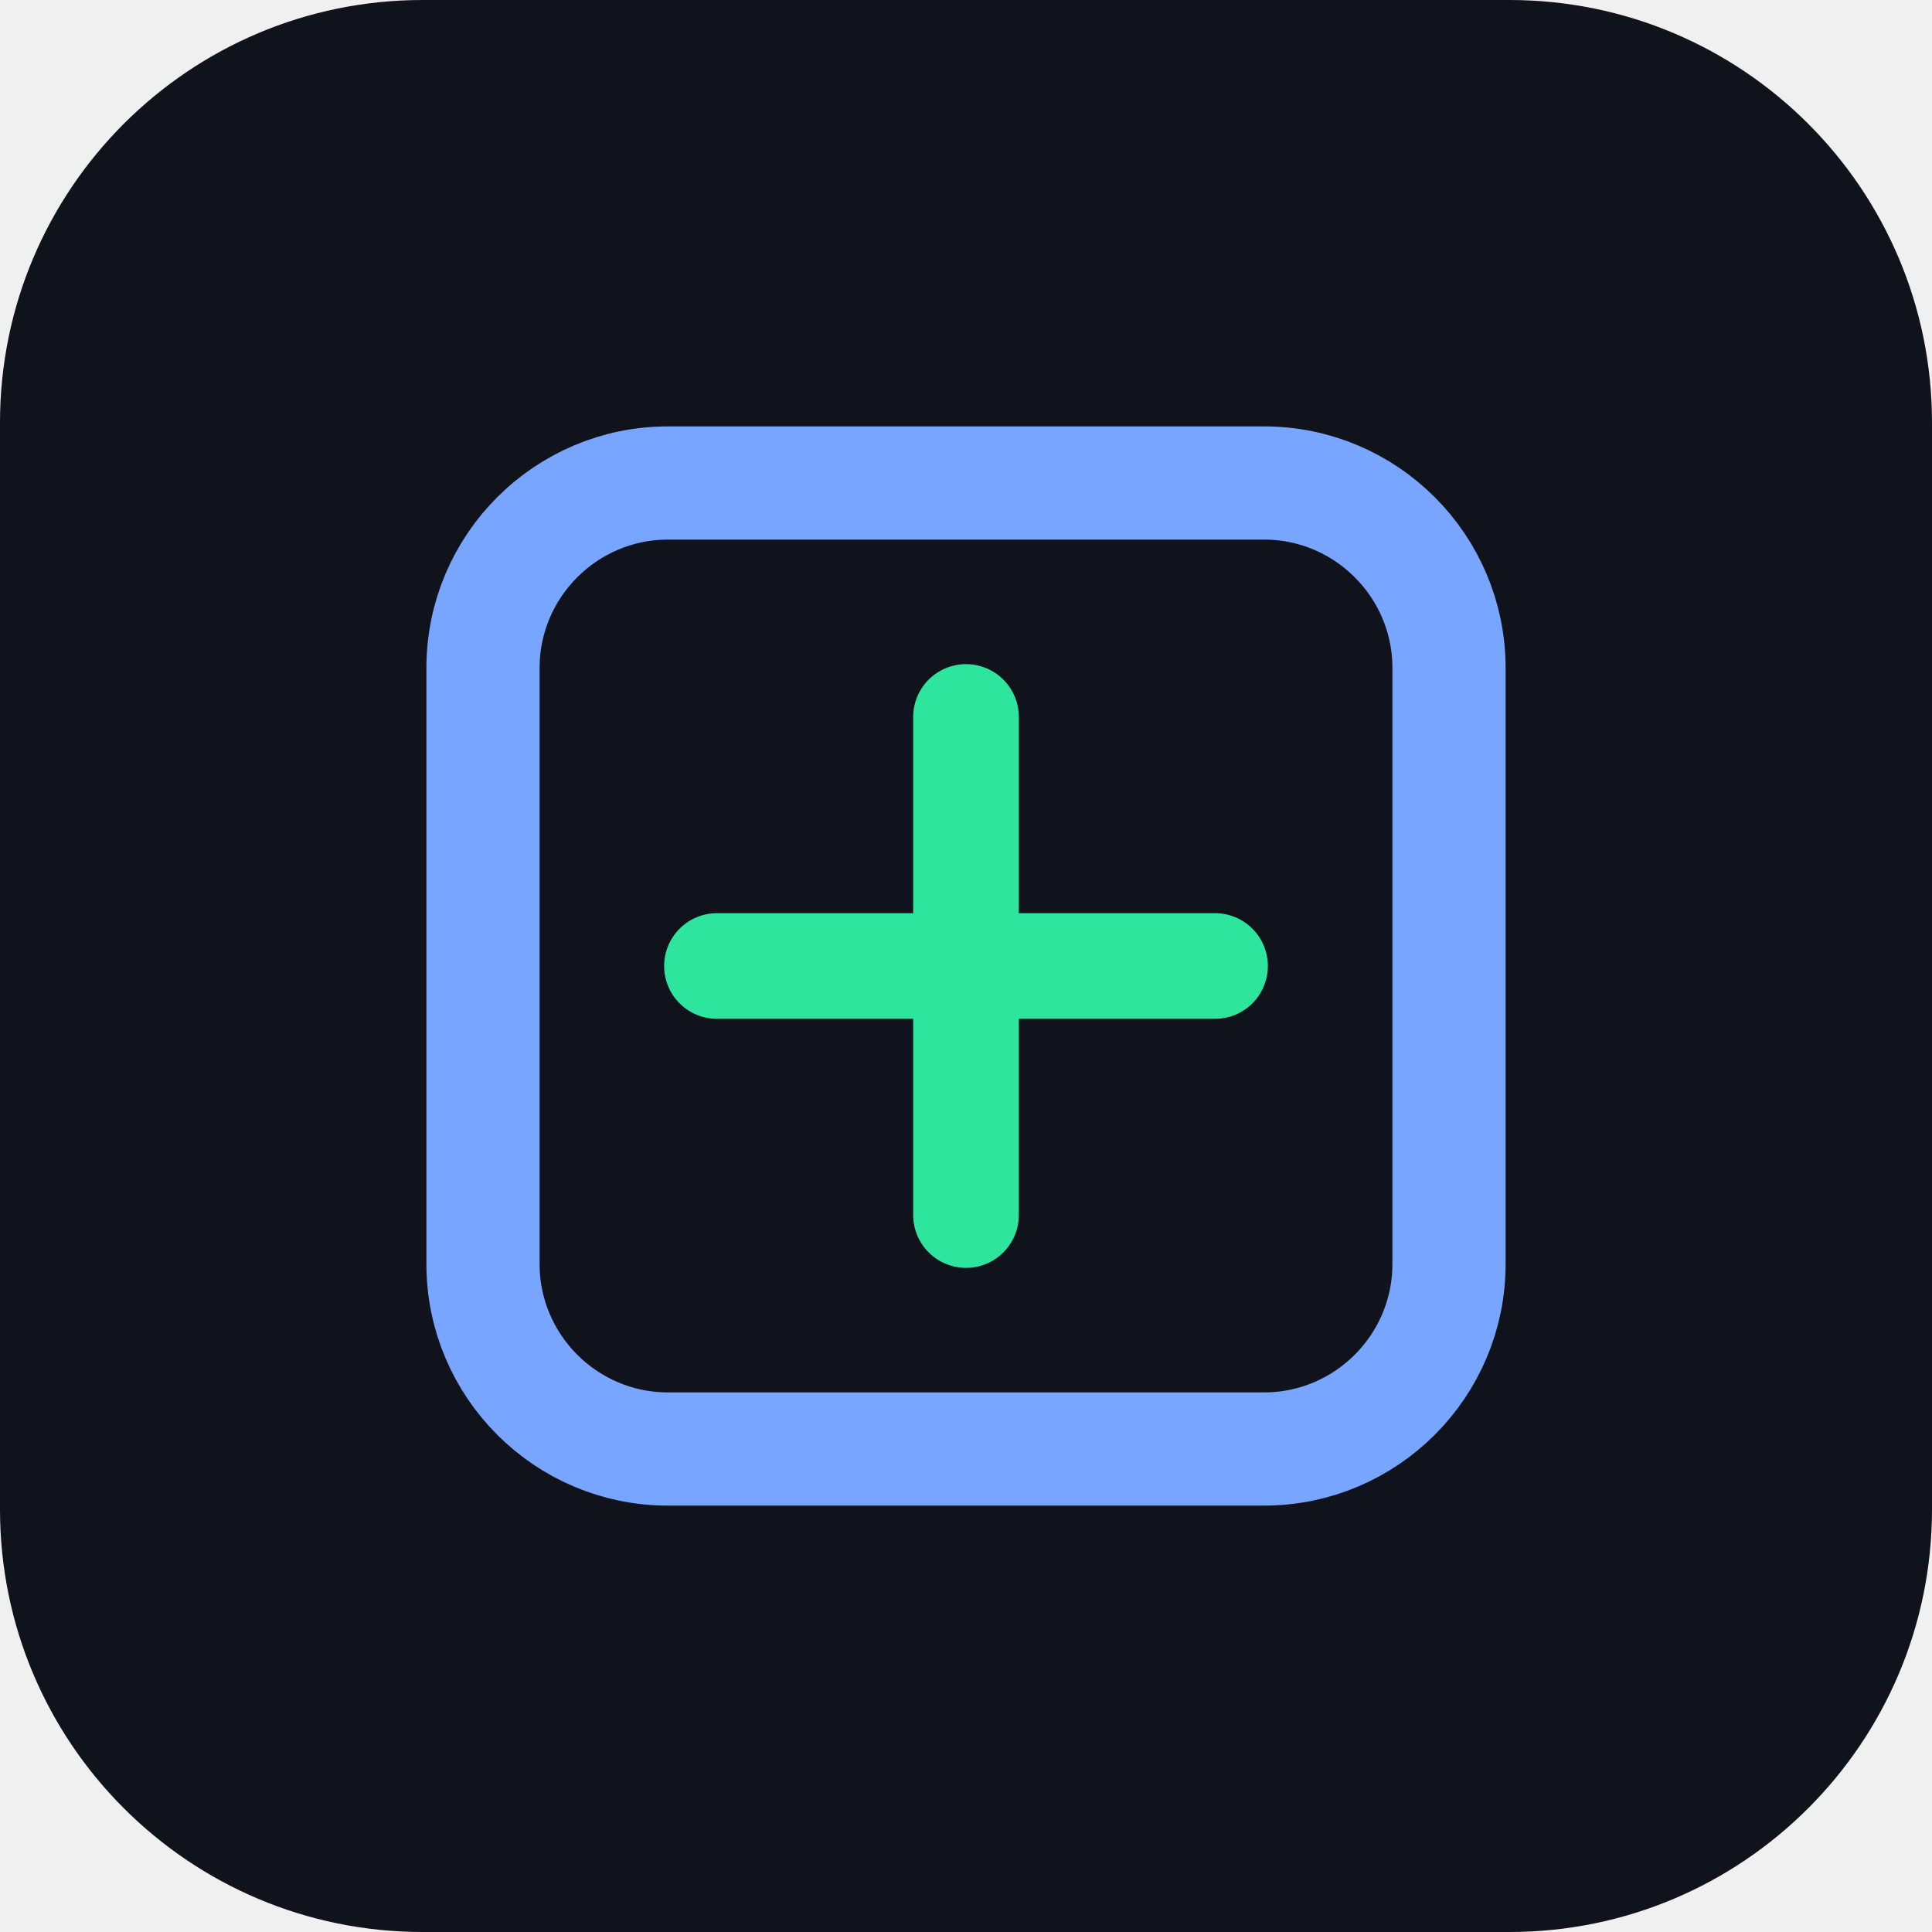
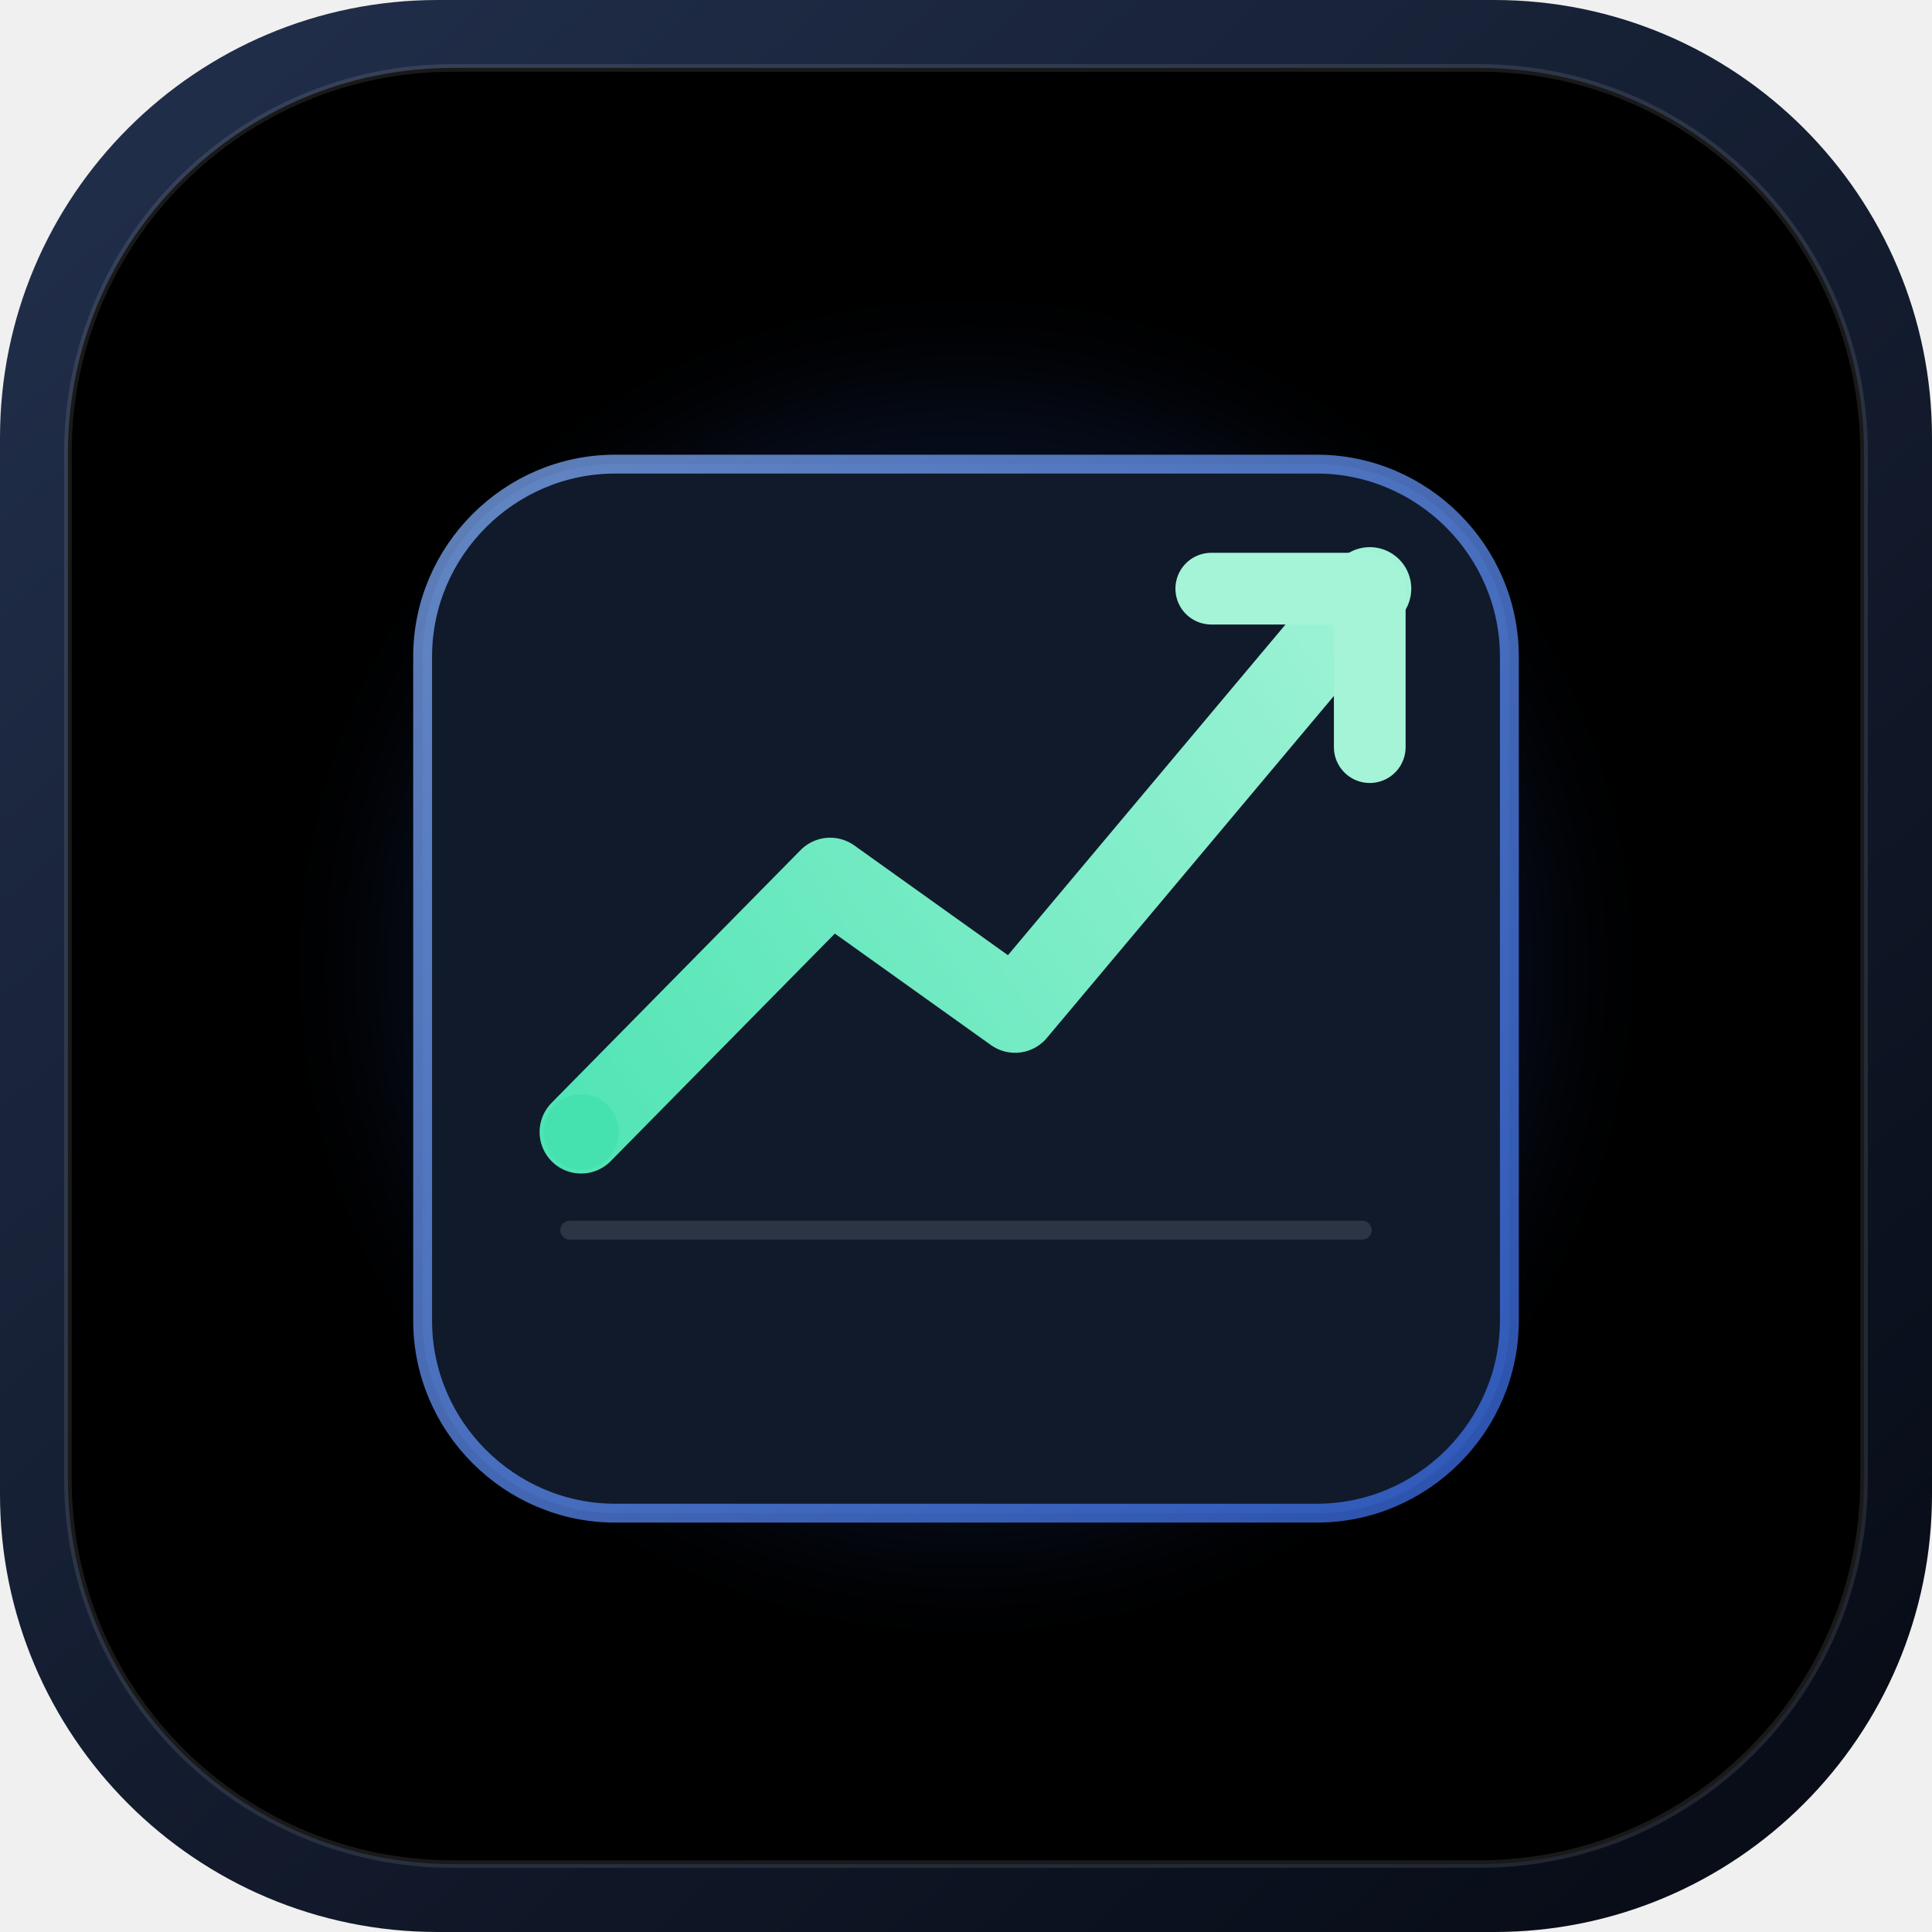
<svg xmlns="http://www.w3.org/2000/svg" viewBox="0 0 512 512">
-   <rect width="512" height="512" rx="112" fill="#10131b" />
-   <path d="M128 335V177c0-27 22-49 49-49h158c27 0 49 22 49 49v158c0 27-22 49-49 49H177c-27 0-49-22-49-49Z" fill="none" stroke="#78a5ff" stroke-width="30" />
-   <path d="M190 256h132M256 190v132" stroke="#2ee59d" stroke-width="28" stroke-linecap="round" />
+   <defs>
+     <linearGradient id="bg" x1="54" y1="28" x2="454" y2="484" gradientUnits="userSpaceOnUse">
+       <stop stop-color="#202D48" />
+       <stop offset="1" stop-color="#080D18" />
+     </linearGradient>
+     <linearGradient id="edge" x1="96" y1="80" x2="416" y2="432" gradientUnits="userSpaceOnUse">
+       <stop stop-color="#8CB7FF" />
+       <stop offset="1" stop-color="#356CF0" />
+     </linearGradient>
+     <linearGradient id="growth" x1="126" y1="337" x2="390" y2="160" gradientUnits="userSpaceOnUse">
+       <stop stop-color="#45E2B0" />
+       <stop offset="1" stop-color="#A5F4D8" />
+     </linearGradient>
+     <filter id="shadow" x="70" y="72" width="372" height="372" color-interpolation-filters="sRGB" filterUnits="userSpaceOnUse">
+       <feGaussianBlur stdDeviation="14" />
+     </filter>
+   </defs>
+   <rect width="512" height="512" rx="116" fill="url(#bg)" />
+   <rect x="18" y="18" width="476" height="476" rx="102" stroke="#FFFFFF" stroke-opacity=".1" stroke-width="2" />
+   <circle cx="256" cy="256" r="154" fill="#356CF0" opacity=".12" filter="url(#shadow)" />
+   <path d="M112 350V174c0-28 23-51 51-51h186c28 0 51 23 51 51v176c0 28-23 51-51 51H163c-28 0-51-23-51-51Z" fill="#101A2B" stroke="url(#edge)" stroke-opacity=".72" stroke-width="5" />
+   <path d="M151 326h210" stroke="#FFFFFF" stroke-opacity=".12" stroke-width="5" stroke-linecap="round" />
+   <path d="m154 300 66-67 49 35 94-112" fill="none" stroke="url(#growth)" stroke-width="22" stroke-linecap="round" stroke-linejoin="round" />
+   <path d="M321 156h42v42" fill="none" stroke="#A5F4D8" stroke-width="19" stroke-linecap="round" stroke-linejoin="round" />
+   <circle cx="154" cy="300" r="10" fill="#45E2B0" />
</svg>
